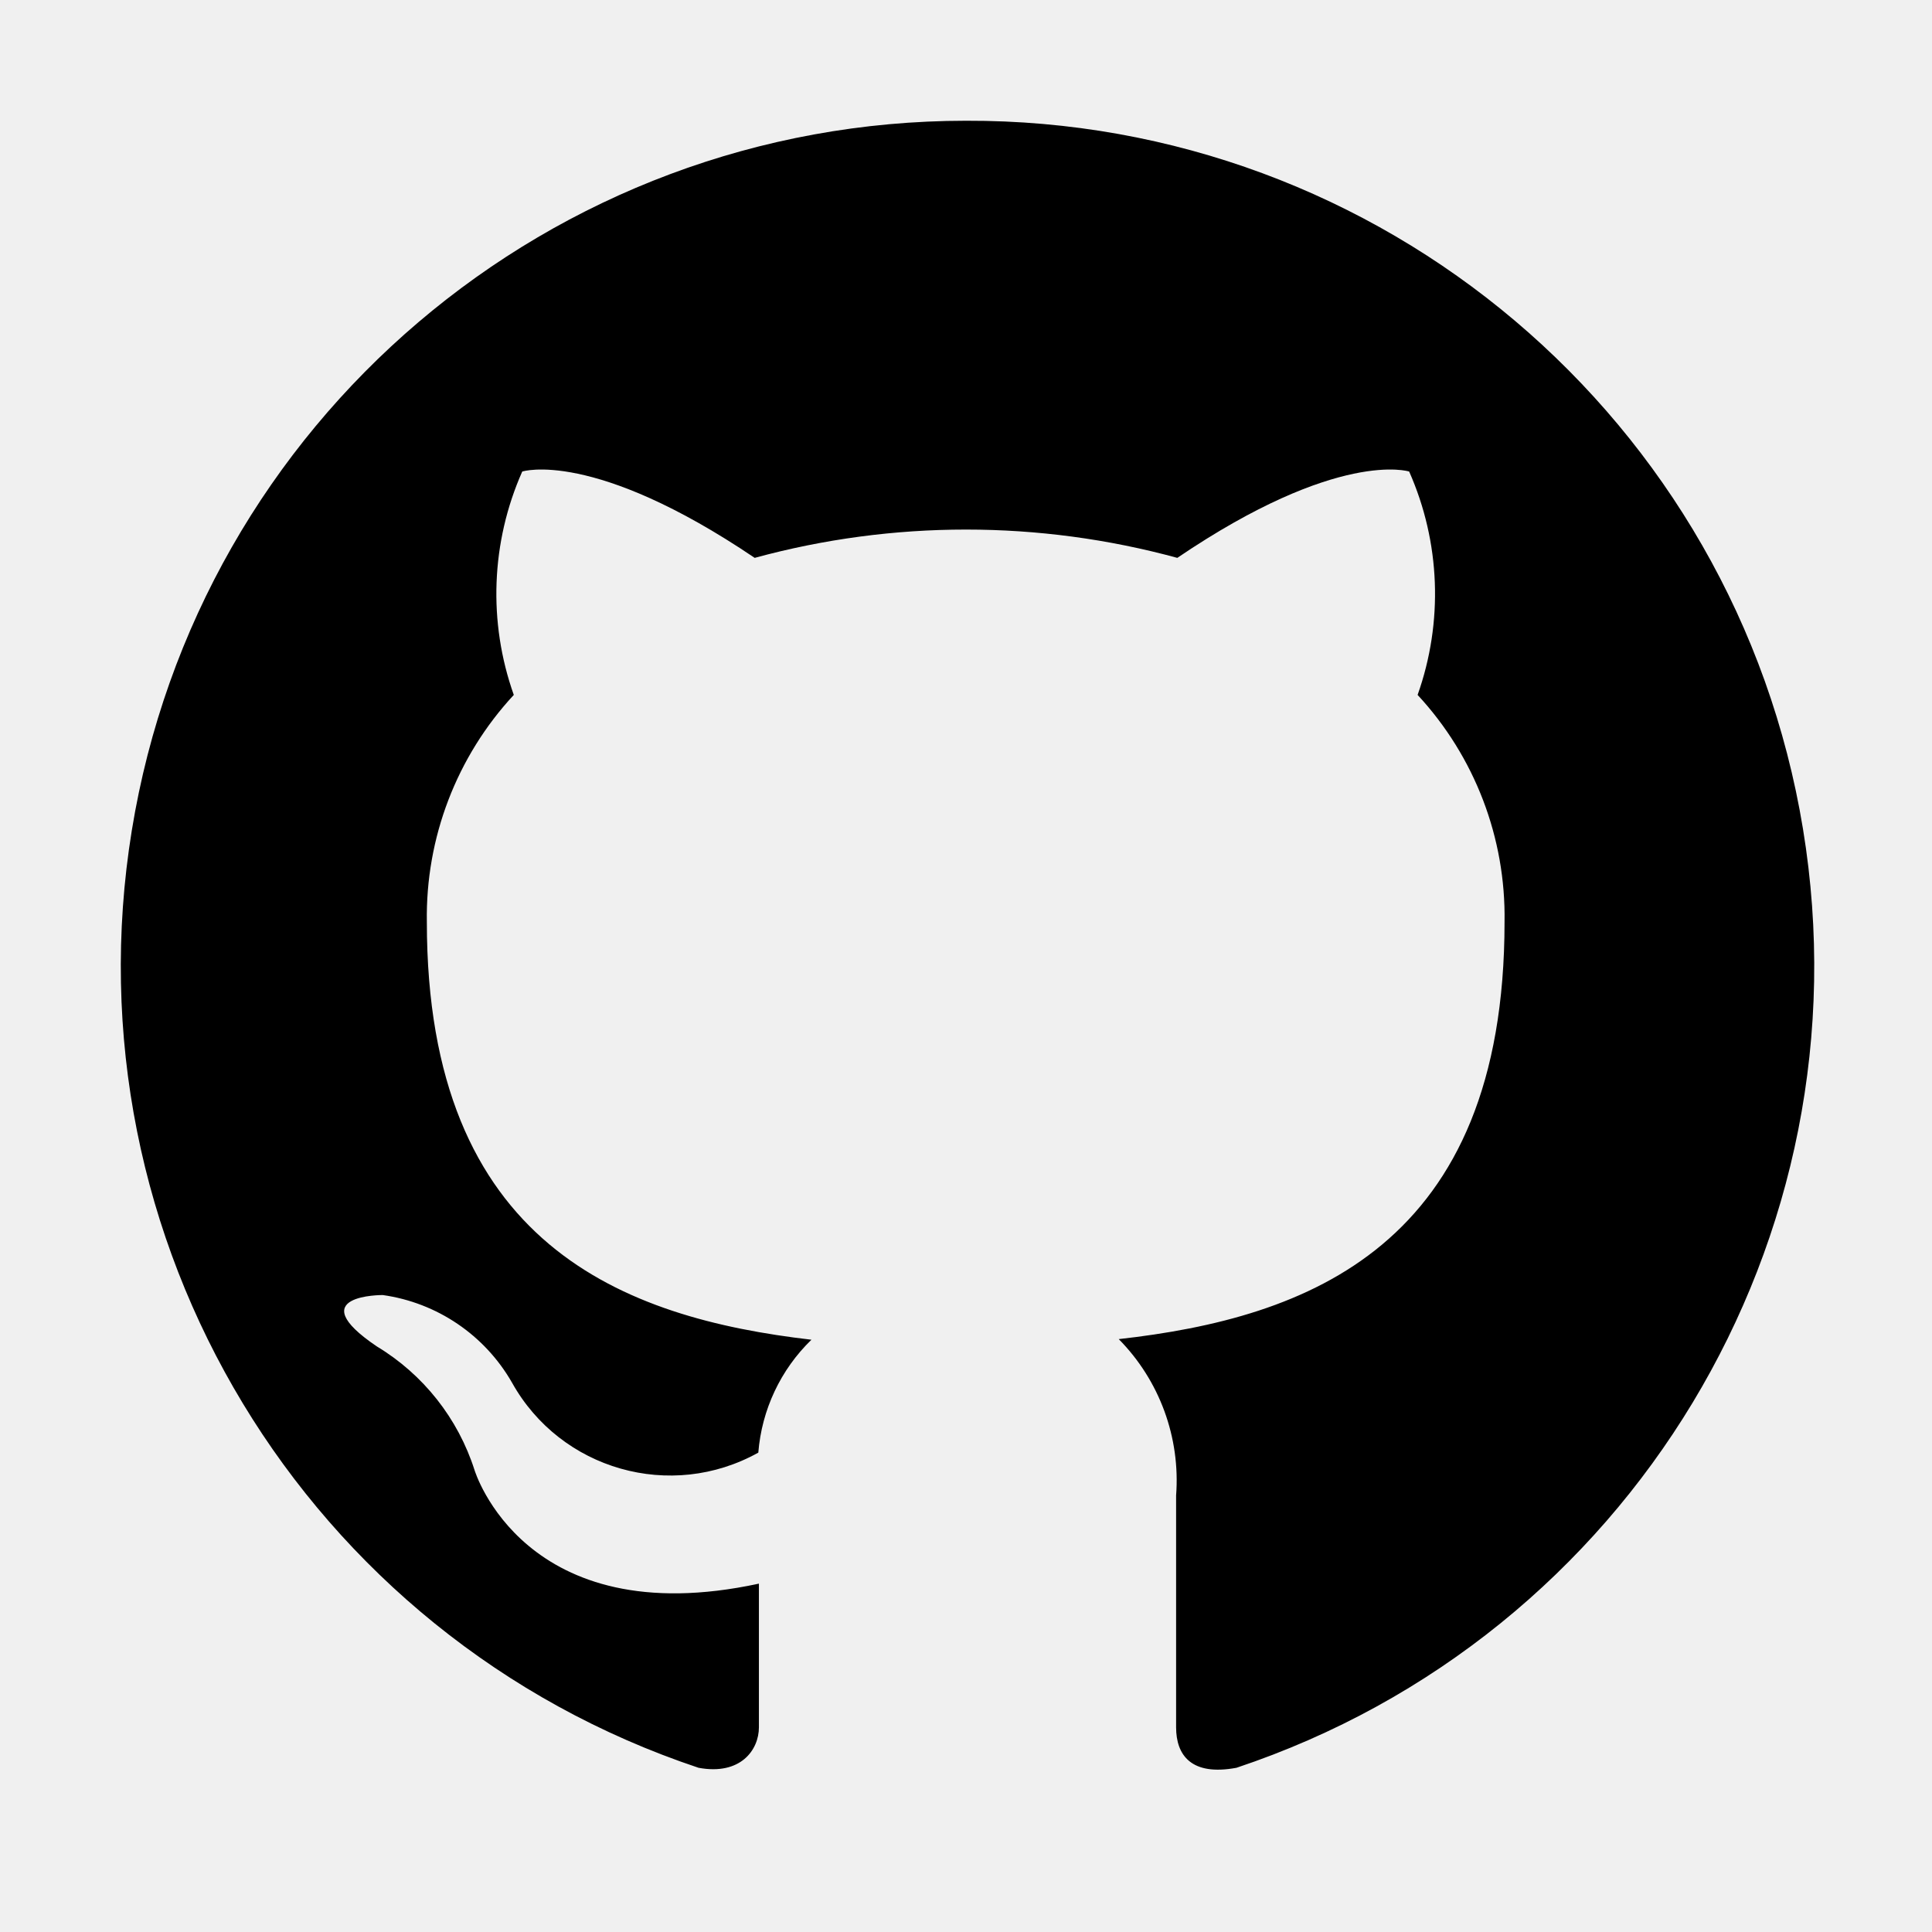
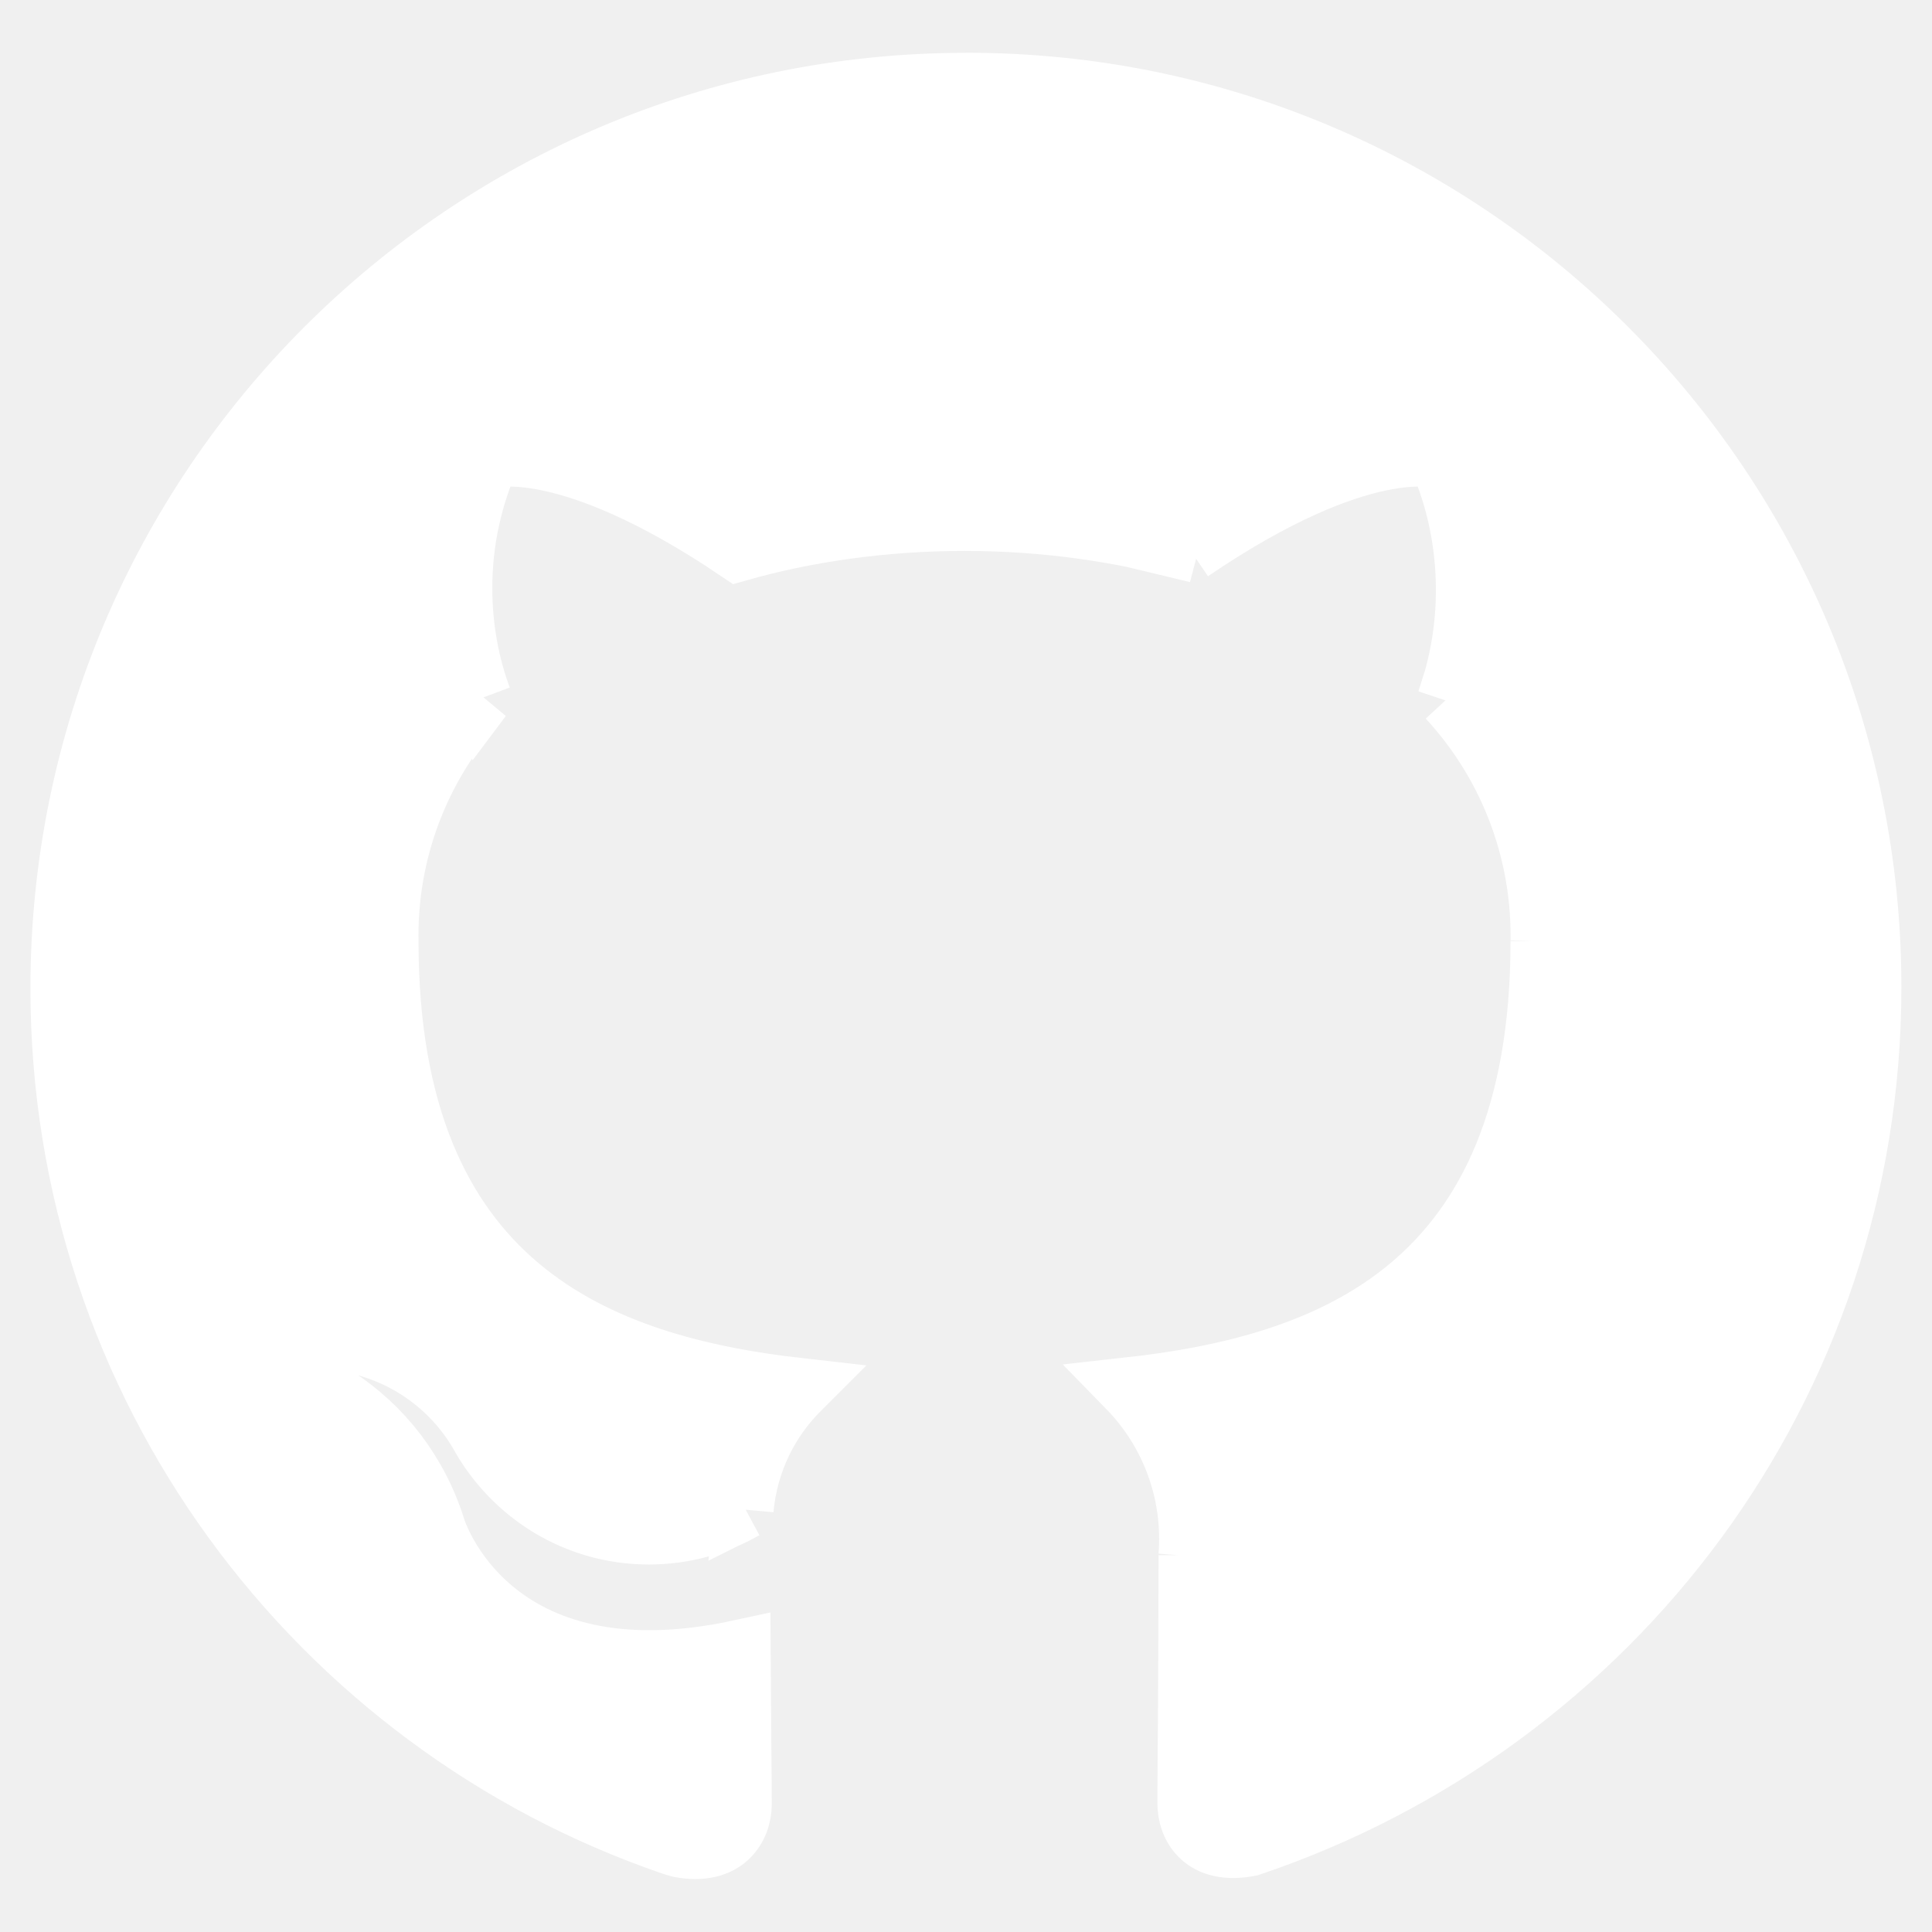
- <svg xmlns="http://www.w3.org/2000/svg" fill="#000000" width="800px" height="800px" viewBox="0 0 32 32" id="icon">
-   <defs>
-     <style>.cls-1{fill-rule:evenodd;}.cls-2{fill:none;}</style>
-   </defs>
-   <path class="cls-1" d="M16,2a14,14,0,0,0-4.43,27.28c.7.13,1-.3,1-.67s0-1.21,0-2.38c-3.89.84-4.71-1.88-4.71-1.88A3.71,3.71,0,0,0,6.24,22.3c-1.27-.86.1-.85.1-.85A2.94,2.94,0,0,1,8.48,22.9a3,3,0,0,0,4.08,1.16,2.93,2.93,0,0,1,.88-1.87c-3.1-.36-6.37-1.56-6.37-6.92a5.4,5.4,0,0,1,1.44-3.76,5,5,0,0,1,.14-3.7s1.17-.38,3.85,1.43a13.3,13.3,0,0,1,7,0c2.67-1.81,3.84-1.43,3.84-1.43a5,5,0,0,1,.14,3.7,5.4,5.4,0,0,1,1.44,3.76c0,5.38-3.27,6.56-6.39,6.91a3.33,3.33,0,0,1,.95,2.59c0,1.87,0,3.38,0,3.84s.25.81,1,.67A14,14,0,0,0,16,2Z" />
-   <rect id="_Transparent_Rectangle_" data-name="&lt;Transparent Rectangle&gt;" class="cls-2" width="32" height="32" />
+ <svg xmlns="http://www.w3.org/2000/svg" fill="#ffffff" width="64px" height="64px" viewBox="0 0 32 32" version="1.1" stroke="#ffffff">
+   <g id="SVGRepo_bgCarrier" stroke-width="0" />
+   <g id="SVGRepo_tracerCarrier" stroke-linecap="round" stroke-linejoin="round" />
+   <g id="SVGRepo_iconCarrier">
+     <path d="M16 1.375c-8.282 0-14.996 6.714-14.996 14.996 0 6.585 4.245 12.18 10.148 14.195l0.106 0.031c0.75 0.141 1.025-0.322 1.025-0.721 0-0.356-0.012-1.3-0.019-2.549-4.171 0.905-5.051-2.012-5.051-2.012-0.288-0.925-0.878-1.685-1.653-2.184l-0.016-0.009c-1.358-0.93 0.105-0.911 0.105-0.911 0.987 0.139 1.814 0.718 2.289 1.53l0.008 0.015c0.554 0.995 1.6 1.657 2.801 1.657 0.576 0 1.116-0.152 1.582-0.419l-0.016 0.008c0.072-0.791 0.421-1.489 0.949-2.005l0.001-0.001c-3.33-0.375-6.831-1.665-6.831-7.41-0-0.027-0.001-0.058-0.001-0.089 0-1.521 0.587-2.905 1.547-3.938l-0.003 0.004c-0.203-0.542-0.321-1.168-0.321-1.821 0-0.777 0.166-1.516 0.465-2.182l-0.014 0.034s1.256-0.402 4.124 1.537c1.124-0.321 2.415-0.506 3.749-0.506s2.625 0.185 3.849 0.53l-0.1-0.024c2.849-1.939 4.105-1.537 4.105-1.537 0.285 0.642 0.451 1.39 0.451 2.177 0 0.642-0.11 1.258-0.313 1.83l0.012-0.038c0.953 1.032 1.538 2.416 1.538 3.937 0 0.031-0 0.061-0.001 0.091l0-0.005c0 5.761-3.505 7.029-6.842 7.398 0.632 0.647 1.022 1.532 1.022 2.509 0 0.093-0.004 0.186-0.011 0.278l0.001-0.012c0 2.007-0.019 3.619-0.019 4.106 0 0.394 0.262 0.862 1.031 0.712 6.028-2.029 10.292-7.629 10.292-14.226 0-8.272-6.706-14.977-14.977-14.977-0.006 0-0.013 0-0.019 0h0.001z" />
+   </g>
</svg>
